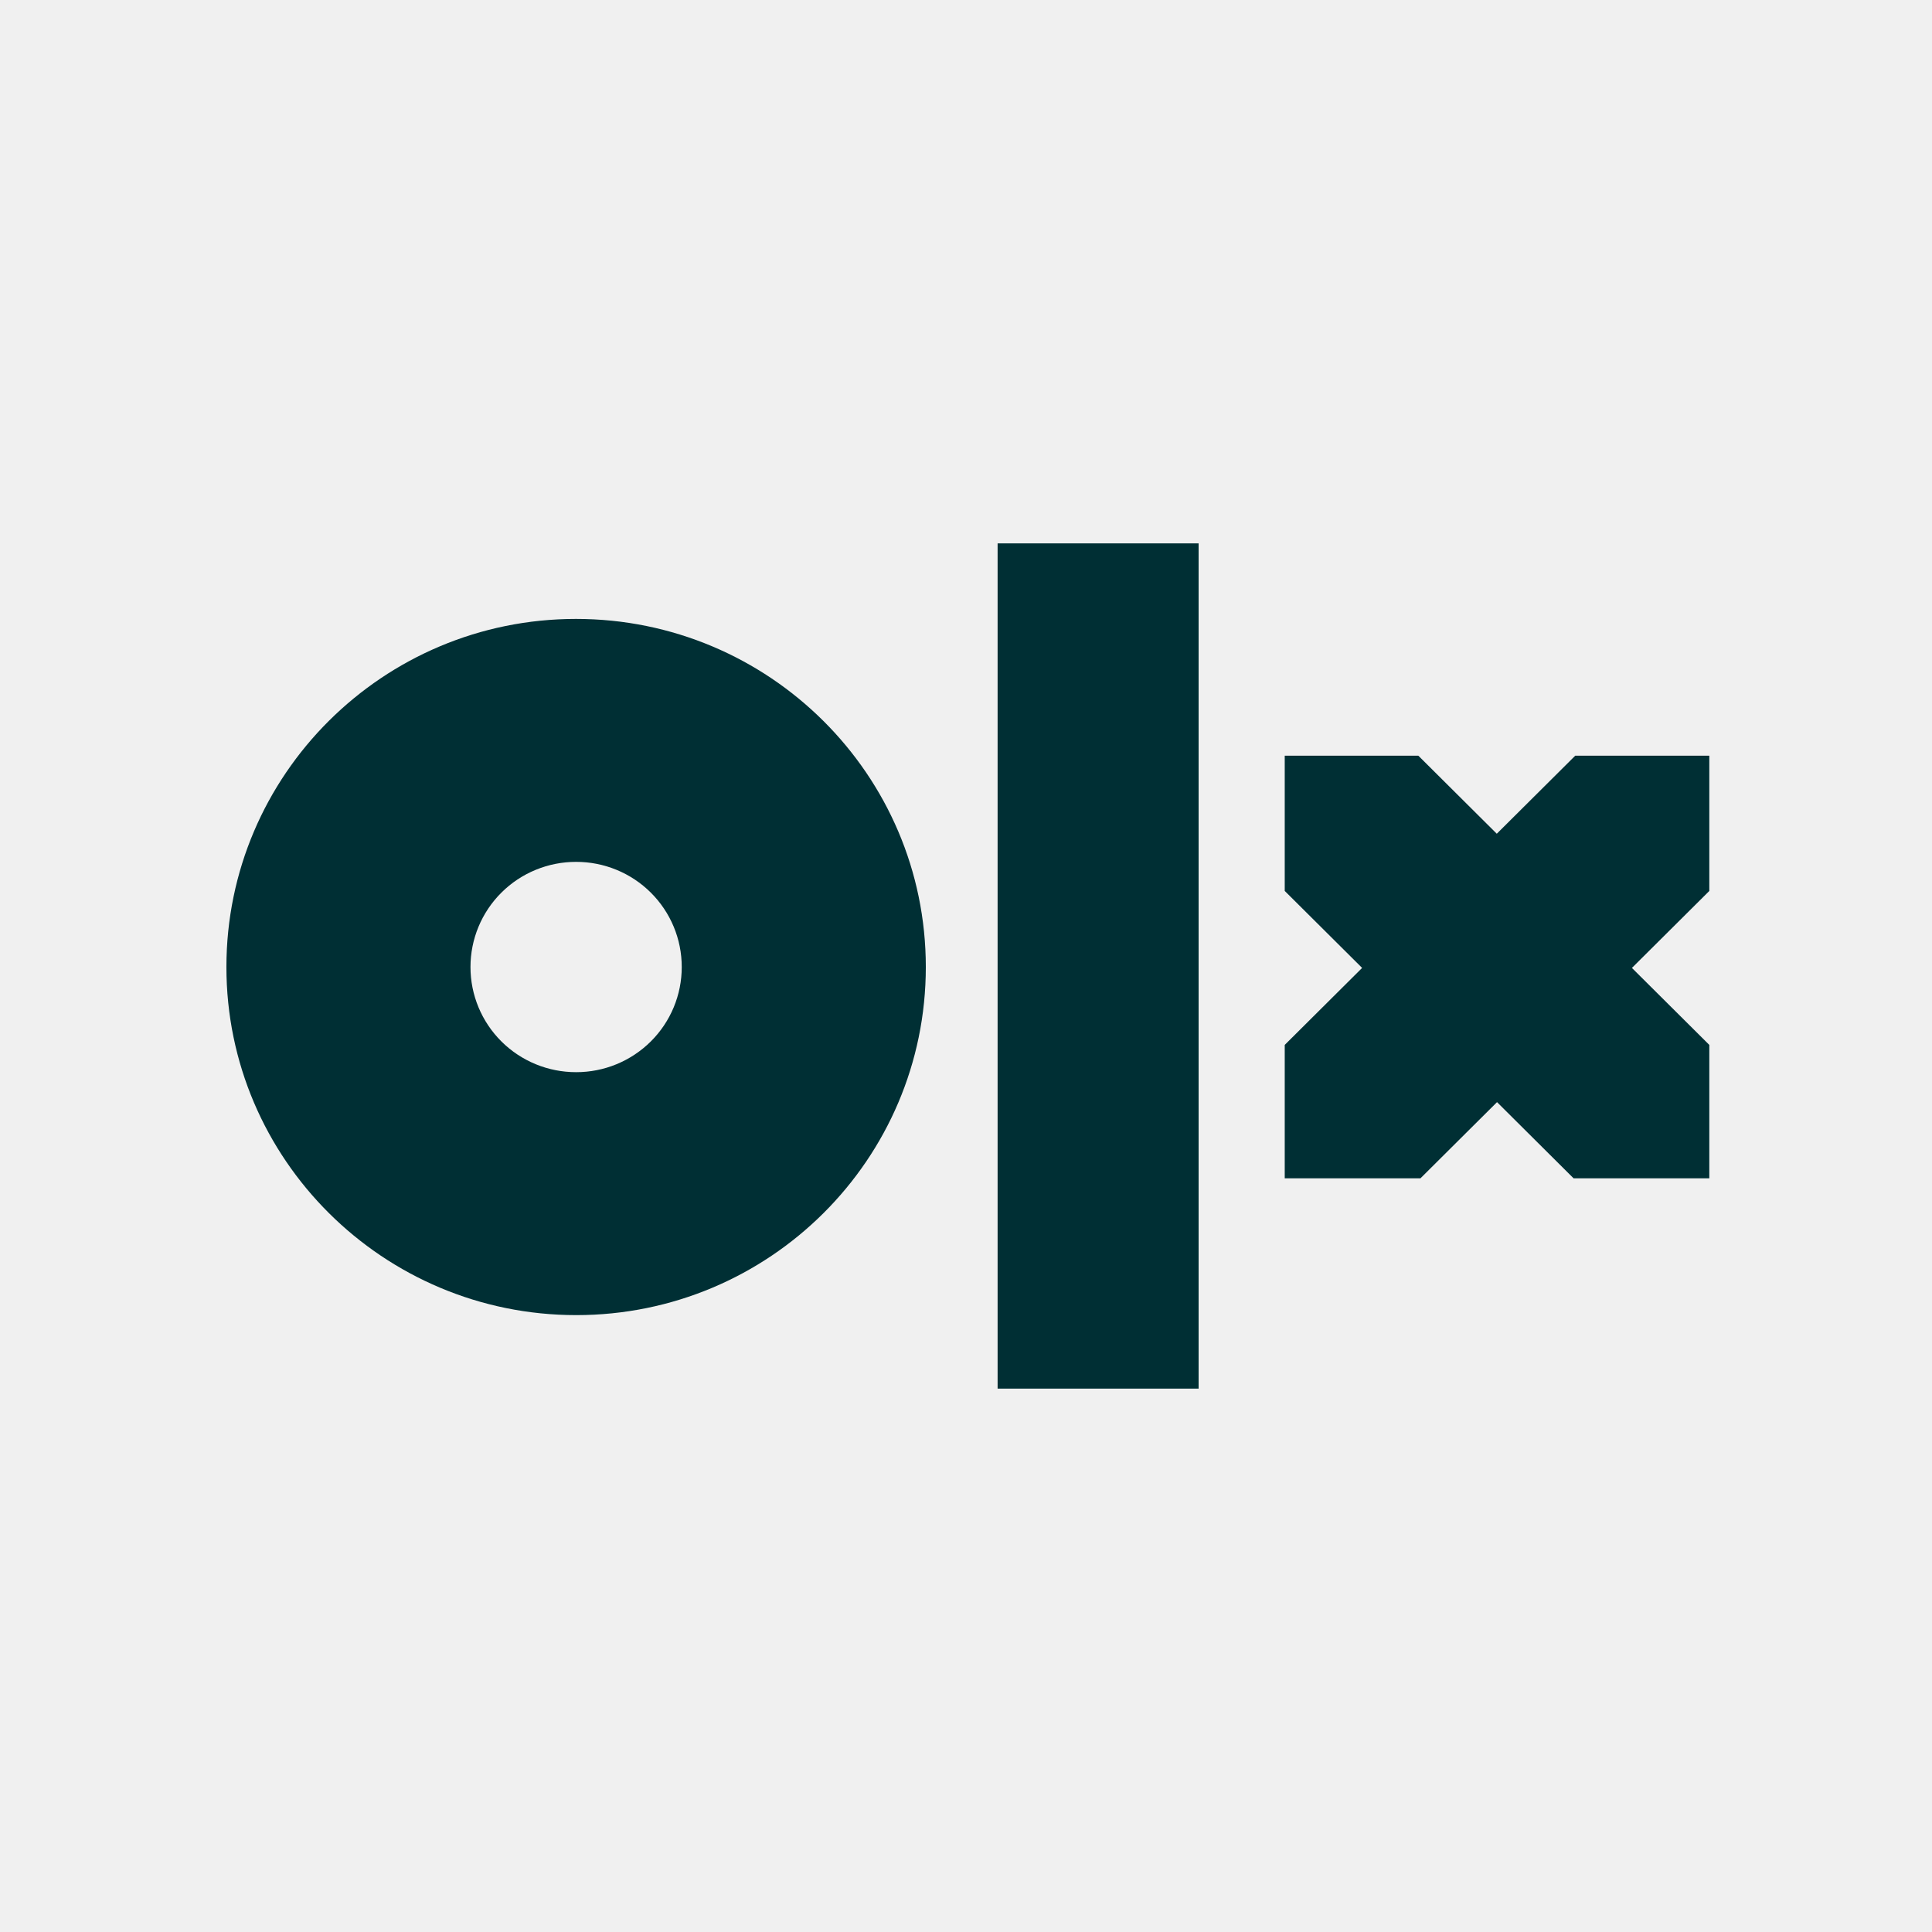
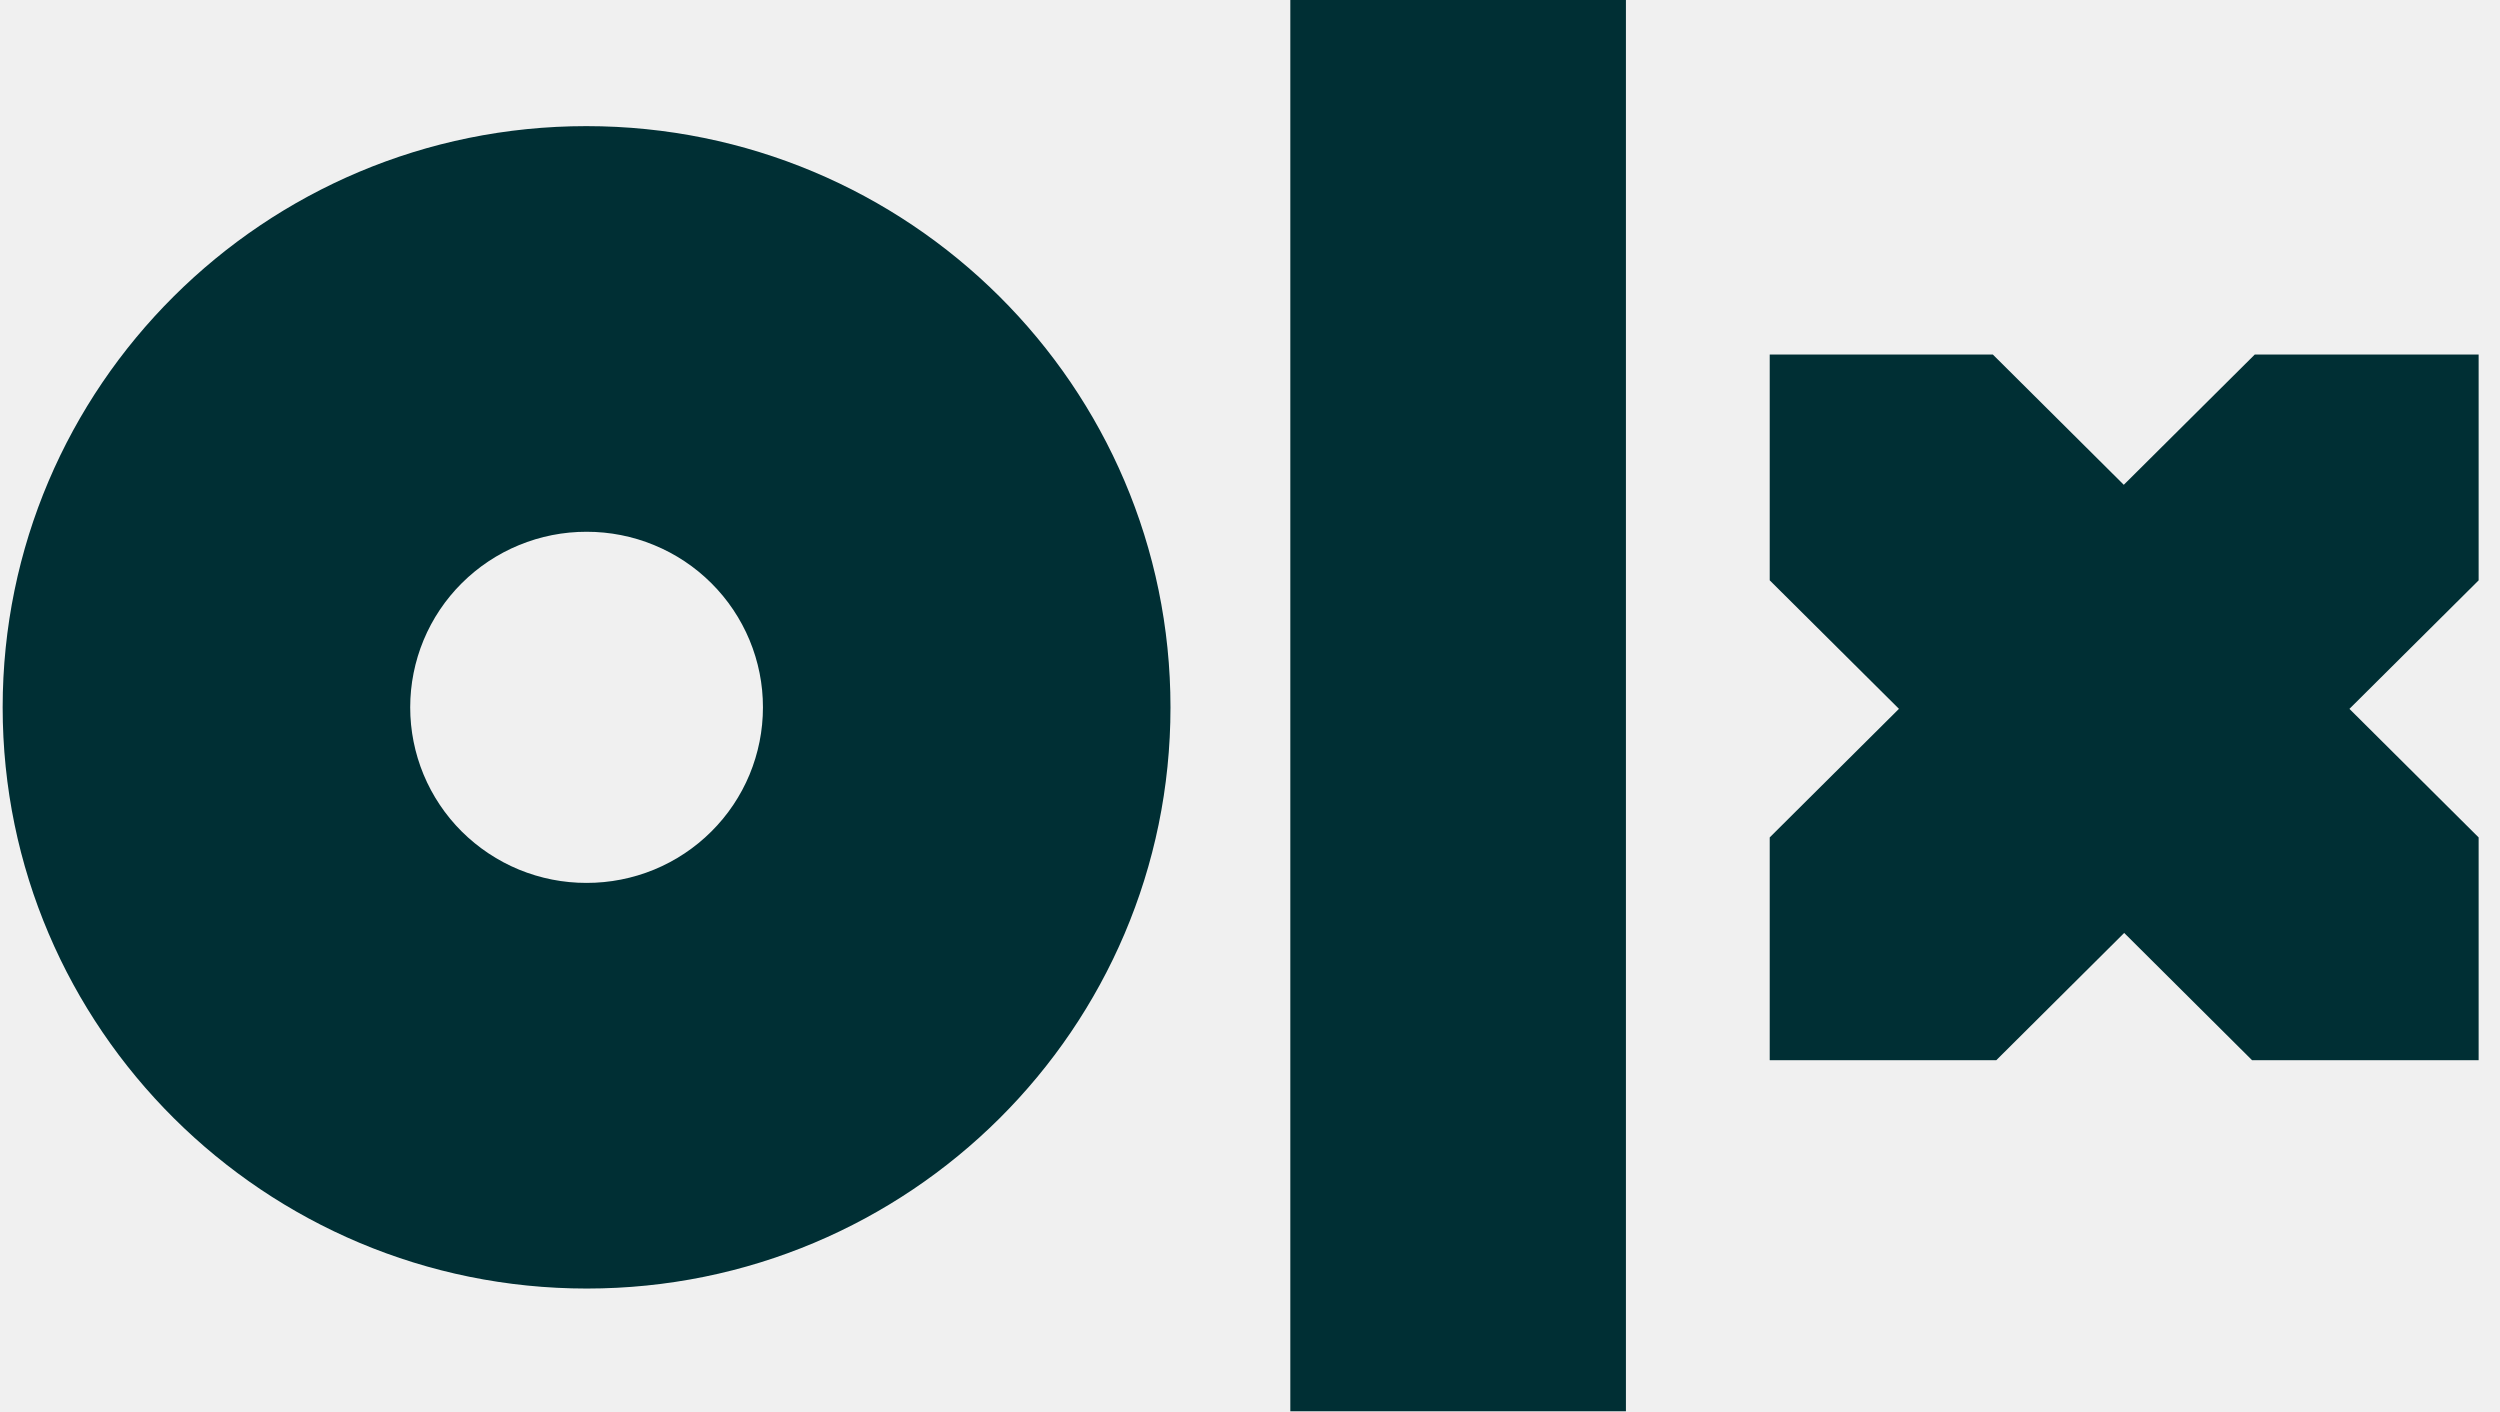
- <svg xmlns="http://www.w3.org/2000/svg" width="128" height="128" viewBox="0 0 128 128" fill="none">
-   <g clip-path="url(#clip0_394_1086)">
-     <mask id="mask0_394_1086" style="mask-type:luminance" maskUnits="userSpaceOnUse" x="0" y="0" width="128" height="128">
-       <path d="M124 0H4C1.791 0 0 1.791 0 4V124C0 126.209 1.791 128 4 128H124C126.209 128 128 126.209 128 124V4C128 1.791 126.209 0 124 0Z" fill="white" />
-     </mask>
-     <g mask="url(#mask0_394_1086)">
-       <path fill-rule="evenodd" clip-rule="evenodd" d="M79.411 92H66.094V36H79.411V92ZM61.338 64.068C61.338 76.815 50.962 87.13 38.178 87.13C25.393 87.13 15 76.798 15 64.068C15 51.338 25.376 41.005 38.16 41.005C50.945 41.005 61.338 51.32 61.338 64.068ZM45.167 64.068C45.168 63.153 44.988 62.246 44.636 61.4C44.285 60.554 43.769 59.786 43.119 59.139C42.469 58.491 41.697 57.978 40.848 57.629C39.998 57.279 39.088 57.1 38.169 57.101C37.25 57.1 36.34 57.279 35.49 57.629C34.641 57.978 33.869 58.491 33.219 59.139C32.569 59.786 32.053 60.554 31.702 61.4C31.351 62.246 31.17 63.153 31.171 64.068C31.17 64.984 31.351 65.89 31.702 66.736C32.054 67.581 32.569 68.35 33.219 68.997C33.869 69.644 34.641 70.157 35.49 70.506C36.339 70.856 37.249 71.035 38.168 71.034C39.087 71.036 39.998 70.856 40.847 70.507C41.696 70.157 42.468 69.644 43.118 68.998C43.769 68.35 44.284 67.582 44.636 66.736C44.987 65.89 45.168 64.984 45.167 64.068ZM113.212 50.068H104.362L99.166 55.237L93.969 50.067H85.117V59.027L90.244 64.127L85.117 69.228V78.068H94.107L99.182 73.019L104.256 78.068H113.246V69.228L108.119 64.128L113.246 59.028V50.068H113.212Z" fill="#002F34" />
-     </g>
-   </g>
-   <defs>
-     <clipPath id="clip0_394_1086">
-       <rect width="128" height="128" fill="white" />
-     </clipPath>
-   </defs>
+ <svg xmlns="http://www.w3.org/2000/svg" width="62" height="35" viewBox="0 0 62 35" fill="none">
+   <path fill-rule="evenodd" clip-rule="evenodd" d="M40.323 35H32V0H40.323V35ZM29.028 17.543C29.028 25.509 22.543 31.956 14.553 31.956C6.562 31.956 0.066 25.499 0.066 17.543C0.066 9.586 6.552 3.128 14.541 3.128C22.532 3.128 29.028 9.575 29.028 17.543ZM18.921 17.543C18.922 16.97 18.809 16.404 18.589 15.875C18.369 15.346 18.047 14.866 17.641 14.462C17.235 14.057 16.752 13.736 16.221 13.518C15.691 13.299 15.121 13.187 14.547 13.188C13.973 13.187 13.404 13.299 12.873 13.518C12.342 13.736 11.86 14.057 11.453 14.462C11.047 14.866 10.725 15.346 10.505 15.875C10.286 16.404 10.173 16.97 10.173 17.543C10.173 18.115 10.286 18.681 10.505 19.21C10.725 19.738 11.047 20.219 11.453 20.623C11.86 21.027 12.342 21.348 12.873 21.567C13.403 21.785 13.972 21.897 14.546 21.896C15.121 21.897 15.69 21.785 16.221 21.567C16.752 21.348 17.234 21.028 17.64 20.623C18.047 20.219 18.369 19.739 18.589 19.21C18.808 18.681 18.921 18.115 18.921 17.543ZM61.449 8.793H55.918L52.67 12.023L49.422 8.792H43.889V14.392L47.094 17.579L43.889 20.768V26.293H49.508L52.68 23.137L55.851 26.293H61.47V20.768L58.266 17.58L61.47 14.393V8.793H61.449Z" fill="#002F34" />
</svg>
